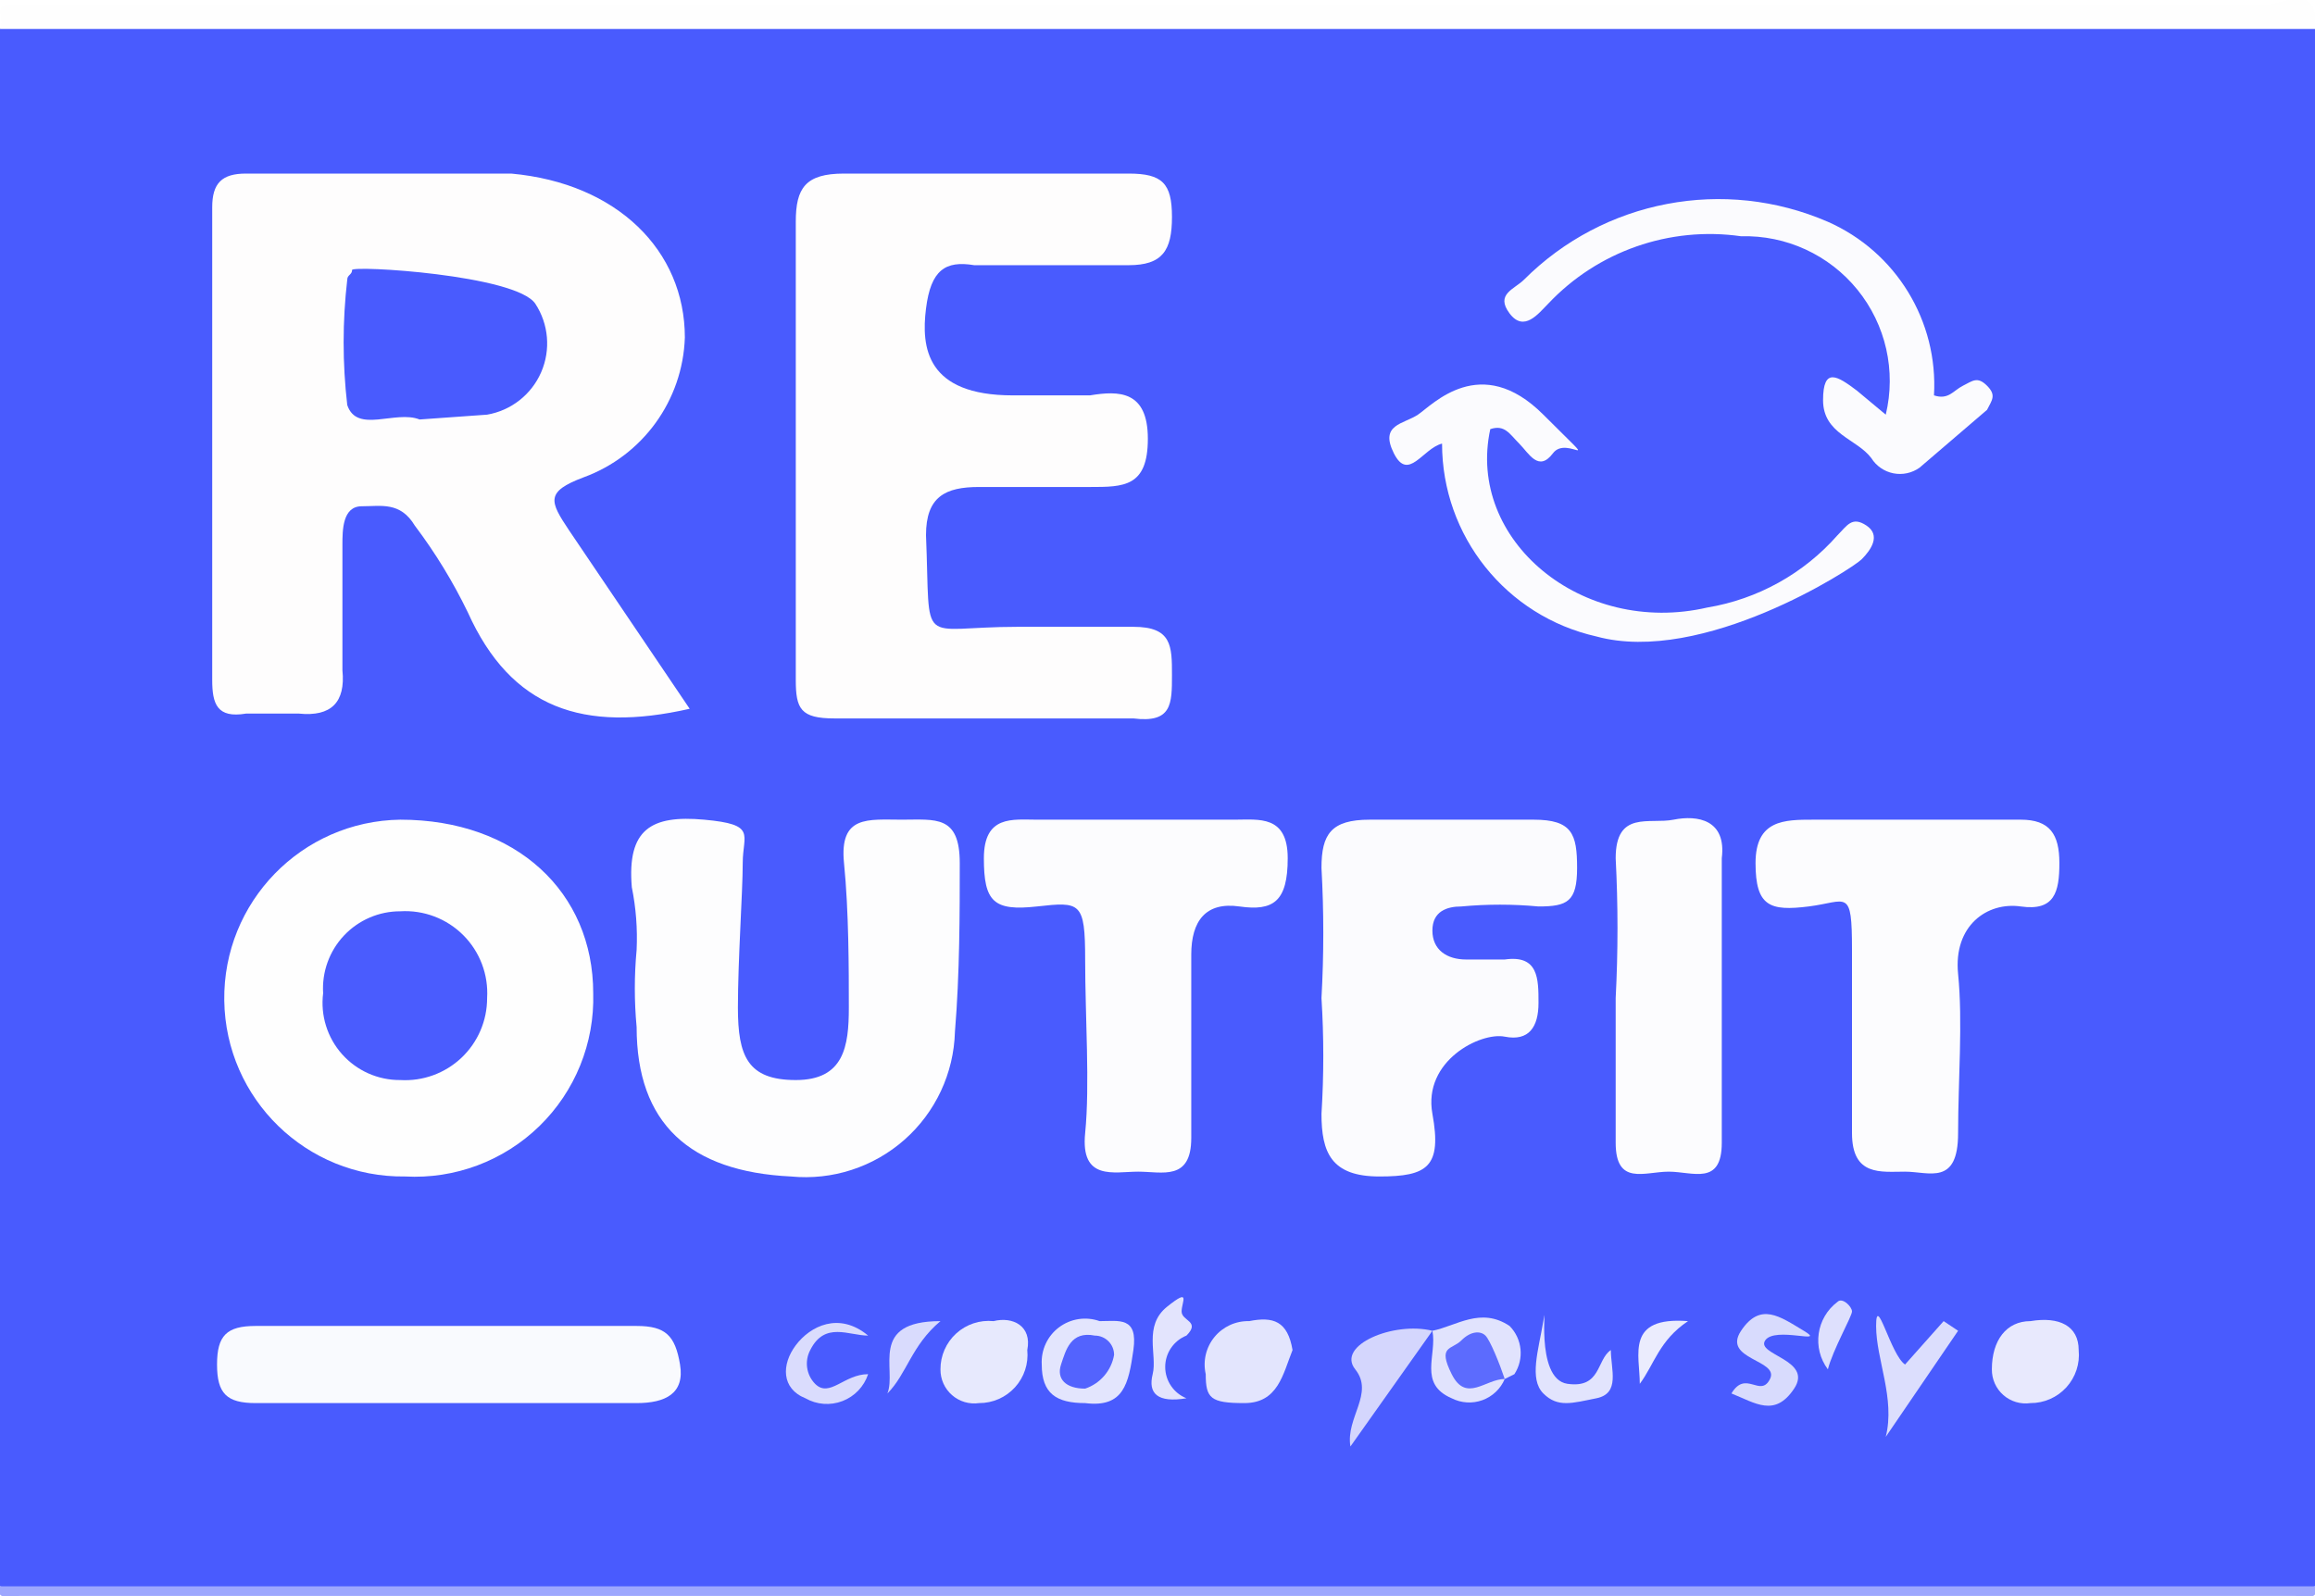
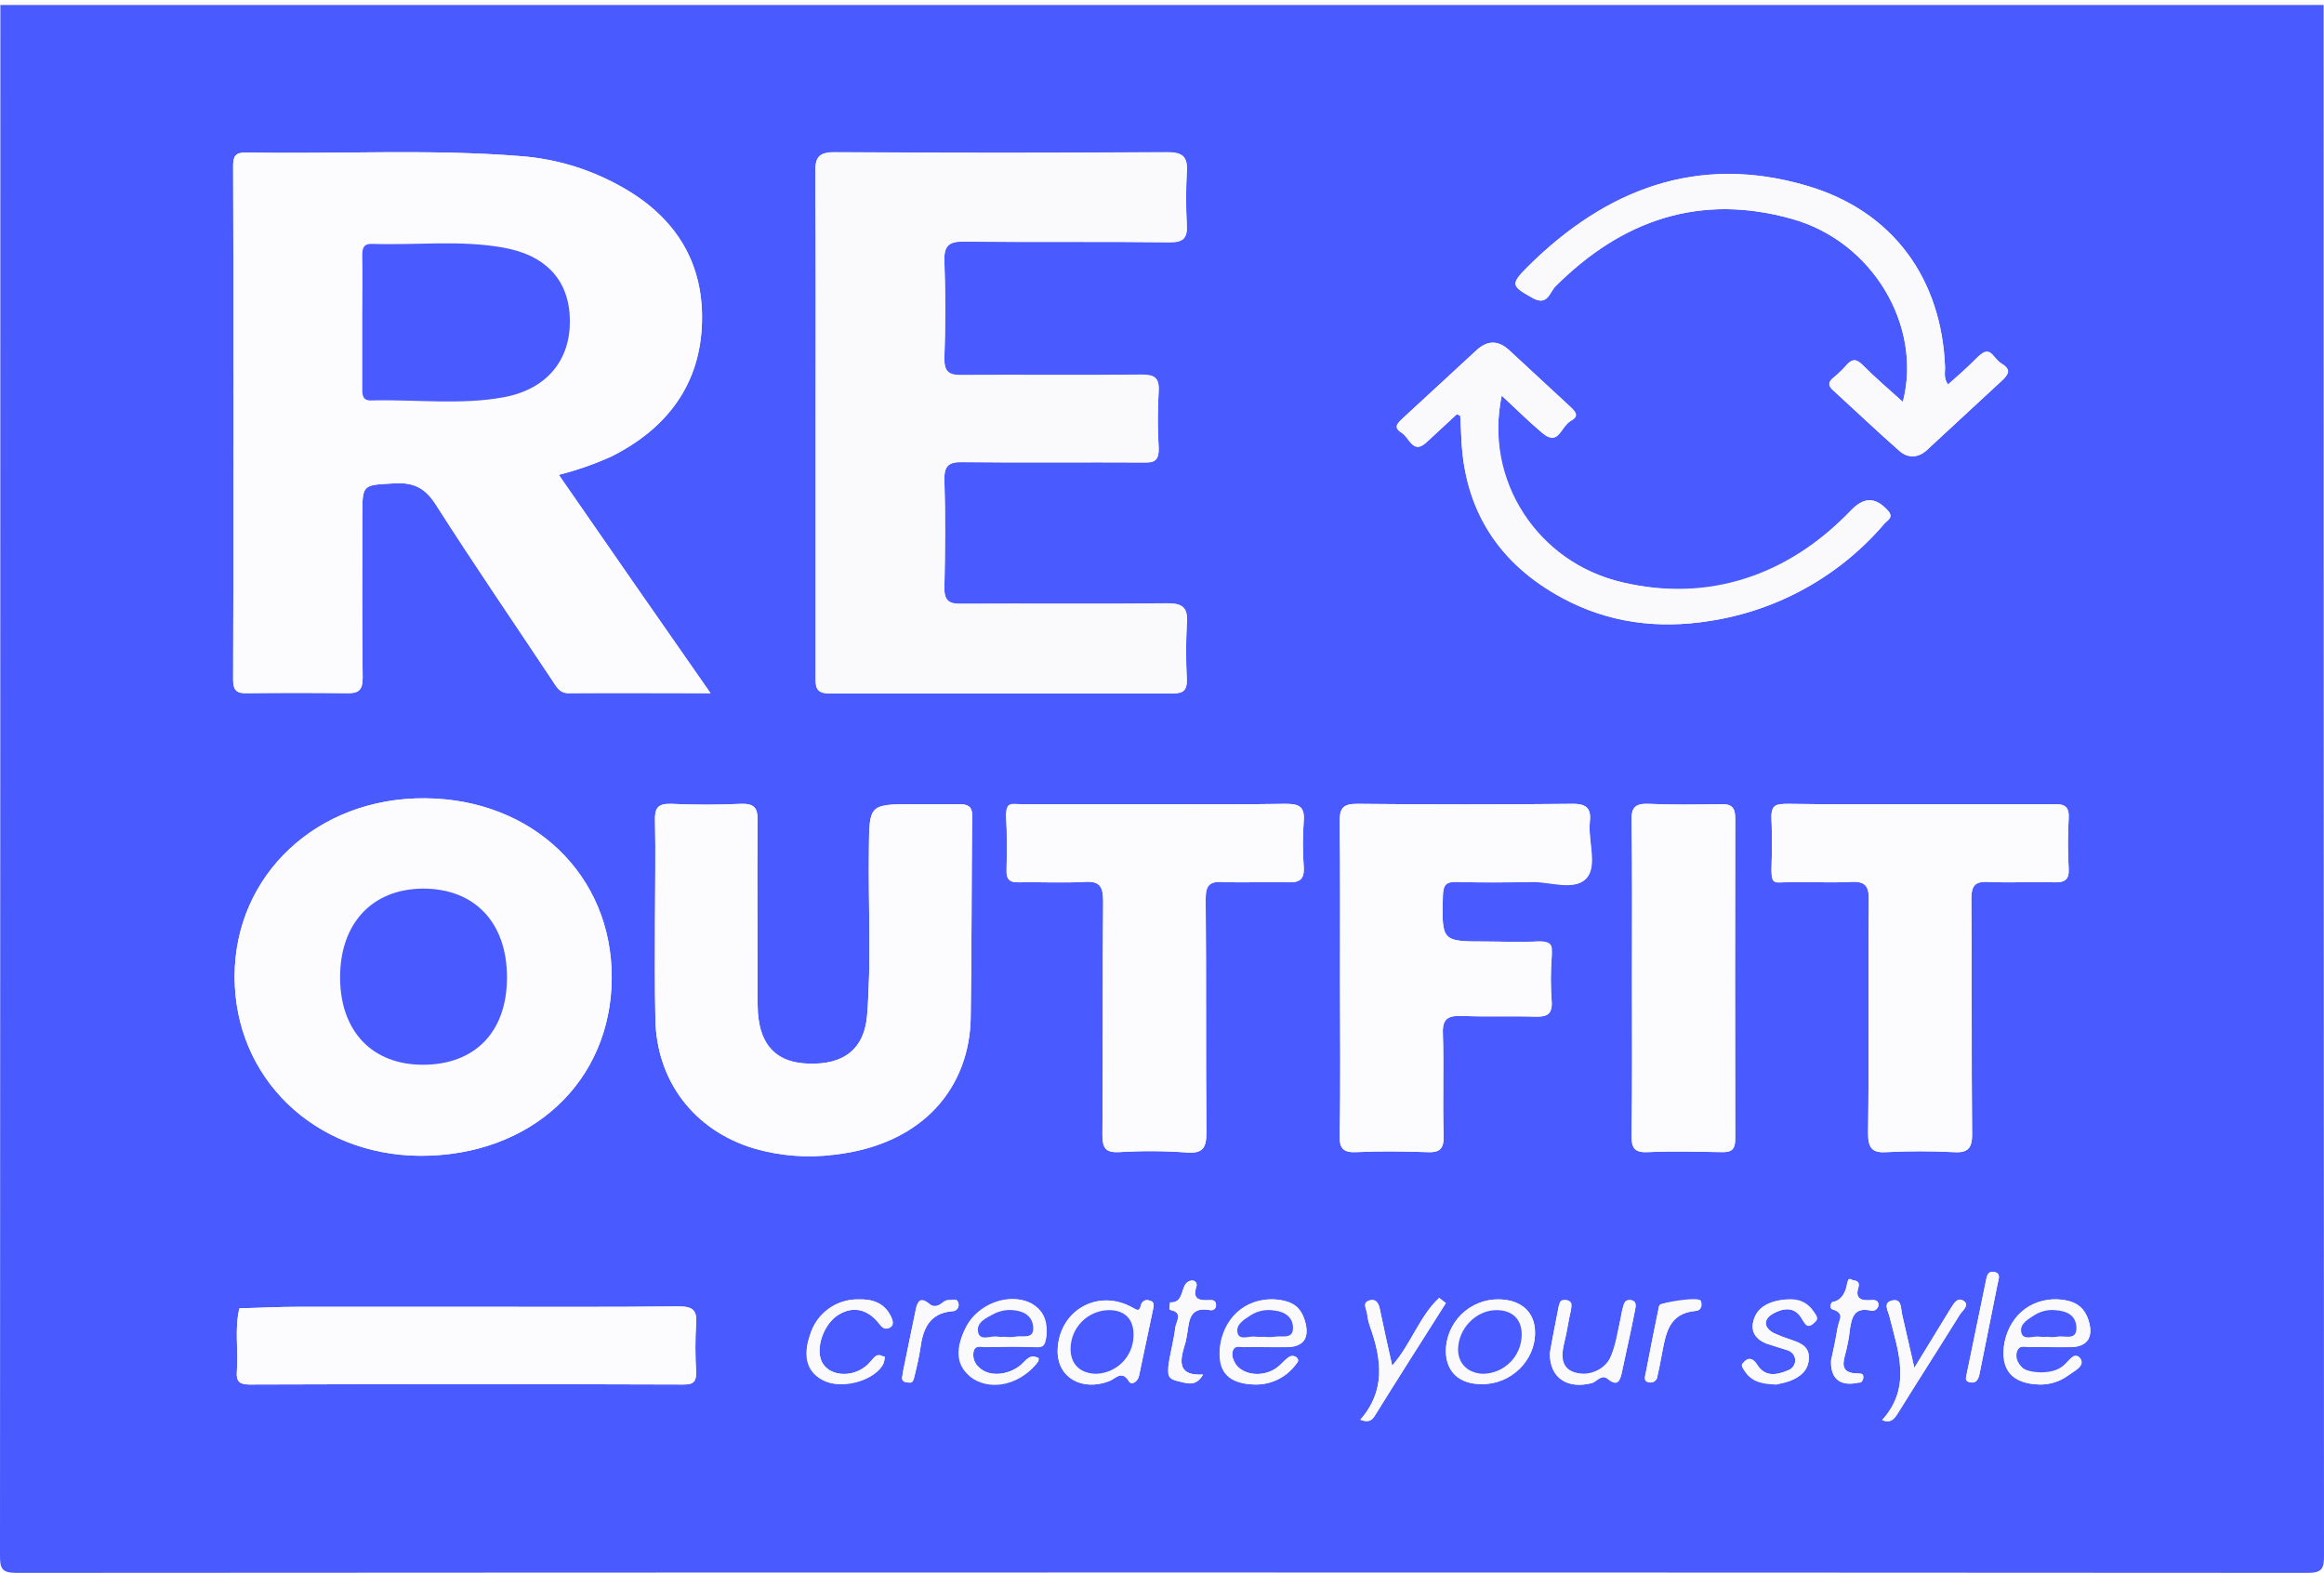
- <svg xmlns="http://www.w3.org/2000/svg" id="b1578872-b498-4df5-81e6-a64d9bf06e2e" data-name="圖層 1" viewBox="0 0 48 33.1">
-   <path d="M324,183.6v32.3a2.5,2.5,0,0,1-1.2.1H277.2a2.5,2.5,0,0,1-1.2-.1V183.6c.4-.4.9-.3,1.4-.3h45.2C323.1,183.3,323.6,183.2,324,183.6Z" transform="translate(-276 -183)" fill="#495bfe" />
-   <path d="M324,183.6H276c.1-.2-.1-.4.1-.5H323C323.3,183.1,324.1,182.6,324,183.6Z" transform="translate(-276 -183)" fill="#fefefe" />
-   <path d="M276,215.9h48c.1.3-.2.2-.4.2H276.4C276.2,216.1,275.9,216.2,276,215.9Z" transform="translate(-276 -183)" fill="#9da7fe" />
-   <path d="M290.3,197.7c-2.2.5-3.7,0-4.6-2a10.8,10.8,0,0,0-1.1-1.8c-.3-.5-.7-.4-1.1-.4s-.4.5-.4.8v2.6q.1,1-.9.9h-1.1c-.6.1-.7-.2-.7-.7v-9.8c0-.5.2-.7.7-.7h5.5c2.2.2,3.6,1.6,3.6,3.4a3.2,3.2,0,0,1-2.1,2.9c-.8.3-.7.5-.3,1.1Z" transform="translate(-276 -183)" fill="#fefdfd" />
-   <path d="M292.5,192.1v-4.5c0-.7.2-1,1-1h5.9c.7,0,.9.2.9.9s-.2,1-.9,1h-3.2c-.6-.1-.9.1-1,.9s0,1.8,1.8,1.8h1.6c.6-.1,1.2-.1,1.2.9s-.5,1-1.2,1h-2.3c-.7,0-1.1.2-1.1,1,.1,2.4-.2,1.9,1.9,1.9h2.4c.8,0,.8.4.8,1s0,1-.8.9h-6.2c-.7,0-.8-.2-.8-.8Z" transform="translate(-276 -183)" fill="#fefdfd" />
-   <path d="M284.4,207.4a3.7,3.7,0,1,1-.1-7.4c2.4,0,4,1.5,4,3.6A3.7,3.7,0,0,1,284.4,207.4Z" transform="translate(-276 -183)" fill="#fefefe" />
-   <path d="M289.2,202.7a5.3,5.3,0,0,0-.1-1.3c-.1-1.2.4-1.5,1.5-1.4s.8.3.8.9-.1,2-.1,3,.2,1.5,1.2,1.5,1.1-.7,1.1-1.5,0-2-.1-3,.5-.9,1.2-.9,1.2-.1,1.2.9,0,2.3-.1,3.5a3.1,3.1,0,0,1-3.4,3c-2.1-.1-3.2-1.1-3.2-3.1A8.6,8.6,0,0,1,289.2,202.7Z" transform="translate(-276 -183)" fill="#fdfdfe" />
-   <path d="M303.4,203.7a24.3,24.3,0,0,0,0-2.7c0-.7.2-1,1-1h3.4c.8,0,.9.3.9,1s-.2.8-.8.8a8.6,8.6,0,0,0-1.6,0c-.3,0-.6.1-.6.5s.3.6.7.6h.8c.7-.1.7.4.7.9s-.2.8-.7.7-1.7.5-1.5,1.6-.1,1.3-1.1,1.3-1.2-.5-1.2-1.3A19.2,19.2,0,0,0,303.4,203.7Z" transform="translate(-276 -183)" fill="#fbfbfe" />
-   <path d="M299.6,200h2c.5,0,1.1-.1,1.1.8s-.3,1.1-1,1-1,.3-1,1v3.8c0,.9-.6.7-1.1.7s-1.2.2-1.1-.8,0-2.4,0-3.6-.1-1.2-1-1.1-1.1-.1-1.1-1,.6-.8,1.1-.8Z" transform="translate(-276 -183)" fill="#fcfcfe" />
-   <path d="M315.6,200h2.3c.6,0,.8.3.8.9s-.1,1-.8.9-1.4.4-1.3,1.4,0,2.2,0,3.3-.6.8-1.1.8-1.1.1-1.1-.8,0-2.5,0-3.8-.1-1-.9-.9-1.1,0-1.1-.9.6-.9,1.2-.9Z" transform="translate(-276 -183)" fill="#fcfcfe" />
-   <path d="M309.5,203.7a28,28,0,0,0,0-2.9c0-1,.7-.7,1.2-.8s1.1,0,1,.8v5.9c0,.9-.6.6-1.1.6s-1.1.3-1.1-.6S309.5,204.7,309.5,203.7Z" transform="translate(-276 -183)" fill="#fcfcfe" />
-   <path d="M285.1,212.1h-3.8c-.6,0-.8-.2-.8-.8s.2-.8.8-.8h7.9c.6,0,.8.2.9.8s-.3.8-.9.8Z" transform="translate(-276 -183)" fill="#f9fafe" />
-   <path d="M316.1,191.2c.3.1.4-.1.6-.2s.3-.2.5,0,.1.3,0,.5l-1.4,1.2a.7.7,0,0,1-1-.2c-.3-.4-1-.5-1-1.2s.3-.5.7-.2l.6.5a3,3,0,0,0-3-3.7,4.6,4.6,0,0,0-4,1.4c-.2.2-.5.6-.8.2s.1-.5.3-.7a5.7,5.7,0,0,1,6.3-1.2A3.7,3.7,0,0,1,316.1,191.2Z" transform="translate(-276 -183)" fill="#fbfbfe" />
-   <path d="M305.9,192.2c-.4.1-.7.8-1,.2s.2-.6.5-.8,1.3-1.3,2.6,0,.5.4.2.8-.5,0-.7-.2-.3-.4-.6-.3c-.5,2.3,1.9,4.3,4.5,3.7a4.6,4.6,0,0,0,2.7-1.5c.2-.2.3-.4.6-.2s.1.5-.1.7-3.3,2.2-5.5,1.6A4.1,4.1,0,0,1,305.9,192.2Z" transform="translate(-276 -183)" fill="#fbfbfe" />
-   <path d="M302.8,211c-.2.5-.3,1.1-1,1.1s-.8-.1-.8-.6a.9.9,0,0,1,.9-1.1C302.4,210.3,302.7,210.4,302.8,211Z" transform="translate(-276 -183)" fill="#e3e5fd" />
-   <path d="M318.1,210.4c.6-.1,1,.1,1,.6a1,1,0,0,1-1,1.1.7.7,0,0,1-.8-.7C317.3,210.8,317.6,210.4,318.1,210.4Z" transform="translate(-276 -183)" fill="#e8e9fd" />
-   <path d="M296.3,212.1a.7.7,0,0,1-.8-.7,1,1,0,0,1,1.1-1c.4-.1.8.1.7.6A1,1,0,0,1,296.3,212.1Z" transform="translate(-276 -183)" fill="#e7e9fd" />
-   <path d="M298.5,212.1c-.6,0-.9-.2-.9-.8a.9.9,0,0,1,1.2-.9c.4,0,.8-.1.7.6S299.3,212.2,298.5,212.1Z" transform="translate(-276 -183)" fill="#e3e5fd" />
-   <path d="M315.5,211.3l.8-.9.3.2-1.5,2.2c.2-.8-.2-1.6-.2-2.3S315.2,211.1,315.5,211.3Z" transform="translate(-276 -183)" fill="#dcdefd" />
-   <path d="M305.7,210.6,304,213c-.1-.6.5-1.1.1-1.6s.8-1,1.6-.8Z" transform="translate(-276 -183)" fill="#d4d6fd" />
-   <path d="M311.9,211.9c.3-.5.6.1.8-.3s-1-.4-.6-1,.8-.3,1.3,0-.6-.1-.8.2,1,.4.6,1S312.4,212.1,311.9,211.9Z" transform="translate(-276 -183)" fill="#d8dbfd" />
-   <path d="M294,210.7c-.4,0-.9-.3-1.2.3a.6.6,0,0,0,.1.7c.3.3.6-.2,1.1-.2a.9.9,0,0,1-1.3.5c-.5-.2-.5-.7-.2-1.1S293.4,210.2,294,210.7Z" transform="translate(-276 -183)" fill="#dadcfd" />
-   <path d="M307.2,211.6a.8.8,0,0,1-1.1.4c-.7-.3-.3-.9-.4-1.4h0c.5-.1,1-.5,1.6-.1a.8.8,0,0,1,.1,1Z" transform="translate(-276 -183)" fill="#e1e3fd" />
-   <path d="M309.4,211c0,.4.2.9-.3,1s-.8.2-1.1-.1-.1-.9,0-1.5-.2,1.2.5,1.3S309.1,211.2,309.4,211Z" transform="translate(-276 -183)" fill="#e2e4fd" />
-   <path d="M300.6,212c-.6.1-.8-.1-.7-.5s-.2-1,.3-1.4.3-.1.3.1.4.2.1.5A.7.7,0,0,0,300.6,212Z" transform="translate(-276 -183)" fill="#e3e4fd" />
-   <path d="M313.9,211.4a1,1,0,0,1,.2-1.4c.1-.1.3.1.3.2S314,211,313.9,211.4Z" transform="translate(-276 -183)" fill="#dee0fd" />
-   <path d="M294.4,211.9c.2-.5-.4-1.5,1.1-1.5C294.9,210.9,294.8,211.5,294.4,211.9Z" transform="translate(-276 -183)" fill="#d9dbfd" />
-   <path d="M310,211.7c0-.6-.3-1.4,1-1.3C310.4,210.8,310.3,211.3,310,211.7Z" transform="translate(-276 -183)" fill="#ebecfd" />
-   <path d="M284.7,191.7c-.5-.2-1.3.3-1.5-.3a11.3,11.3,0,0,1,0-2.6c0-.1.1-.1.1-.2s3.4.1,3.8.7a1.5,1.5,0,0,1-1,2.3Z" transform="translate(-276 -183)" fill="#495bfe" />
-   <path d="M282.7,203.6a1.6,1.6,0,0,1,1.6-1.7,1.7,1.7,0,0,1,1.8,1.8,1.7,1.7,0,0,1-1.8,1.7A1.6,1.6,0,0,1,282.7,203.6Z" transform="translate(-276 -183)" fill="#4a5cfe" />
-   <path d="M298.5,211.8c-.4,0-.6-.2-.5-.5s.2-.7.7-.6a.4.4,0,0,1,.4.4A.9.9,0,0,1,298.5,211.8Z" transform="translate(-276 -183)" fill="#5363fe" />
-   <path d="M307.2,211.6c-.4,0-.8.5-1.1-.1s0-.5.2-.7.4-.2.5-.1.3.6.4.9Z" transform="translate(-276 -183)" fill="#5c6bfe" />
+ <svg xmlns="http://www.w3.org/2000/svg" id="a795eda2-11f8-48ff-ad32-a082a9b50d91" data-name="圖層 1" viewBox="0 0 628 425">
+   <path d="M613.9-11.2q0,209.4.1,419c0,3.4-.4,4.7-4.4,4.7q-309.6-.2-619.2,0c-4,0-4.4-1.3-4.4-4.7q.1-209.5.1-419ZM178,174.8c-14.2-20.3-27.5-39.5-41-59a85.4,85.4,0,0,0,14.3-5c15.1-7.6,24.1-19.6,24.4-36.5s-8-29-22.8-36.9a65.1,65.1,0,0,0-26.1-7.7c-24.8-2-49.6-.5-74.4-1-2.7,0-3.4,1-3.4,3.5q.2,69.4,0,139c0,2.9,1,3.7,3.8,3.6,8.9-.1,17.9-.1,26.9,0,3.2.1,4.3-.8,4.3-4.2-.2-14.6-.1-29.2-.1-43.8,0-8.6.1-8.2,8.7-8.7,5.3-.3,8.3,1.3,11.2,5.8,10.2,16,20.9,31.6,31.4,47.4,1.1,1.6,1.9,3.5,4.4,3.5C151.9,174.7,164.2,174.8,178,174.8Zm28.4-73V170c0,2.6-.3,4.9,3.6,4.9h93c2.9,0,3.8-1,3.7-3.8a148.1,148.1,0,0,1,0-14.9c.4-4.4-1-5.7-5.5-5.6-18.5.2-37,0-55.5.1-3.4.1-4.6-1-4.5-4.5.2-9.6.3-19.3,0-28.9-.1-3.9,1.1-5,5-4.9,16.3.2,32.6,0,49,.1,3,.1,4-.8,3.9-3.9a131.9,131.9,0,0,1,0-15.4c.2-3.7-1.3-4.4-4.6-4.4-16.2.2-32.3,0-48.5.1-3.6.1-4.9-.9-4.8-4.7.3-8.6.3-17.3,0-25.9-.2-4.4,1.2-5.6,5.5-5.5,18.5.2,37,0,55.5.2,3.5,0,4.7-1.1,4.5-4.6a138.3,138.3,0,0,1,0-14.4c.3-4.2-1.2-5.3-5.3-5.3-30,.2-59.9.2-89.9,0-4.3,0-5.2,1.4-5.2,5.4C206.5,56.6,206.4,79.2,206.4,101.8ZM151.3,251.7c.1-27.7-21.3-48.3-50.4-48.5s-51.4,20.6-51.5,48.1S71,299.6,99.5,299.8C129.5,299.9,151.2,279.8,151.3,251.7ZM163,236.2c0,8.8-.1,17.6.1,26.4.2,16.9,10.4,30.3,26.6,35.2a53.6,53.6,0,0,0,21.8,1.7c24.5-2.8,36.5-19,36.8-36.9s.2-36.5.4-54.8c0-2.5-1.3-3-3.5-3h-12c-12.4,0-12.3,0-12.4,12.3-.2,15,.7,30-.5,44.9-.8,9-6.3,13.2-15.7,12.9s-13.1-4.8-13.8-13.8c-.1-1.8-.1-3.6-.1-5.4,0-15.5-.1-30.9,0-46.4.1-3.4-.8-4.7-4.4-4.6-6.3.3-12.7.3-19,0-3.7-.1-4.4,1.3-4.3,4.6C163.2,218.3,163,227.2,163,236.2Zm185.1,15.7c0,14.1.2,28.2-.1,42.3-.1,3.9,1.2,4.8,4.8,4.6,6.2-.3,12.3-.2,18.5,0,3.6.2,4.9-.6,4.8-4.5-.3-9.1.1-18.3-.2-27.4-.2-4.1,1.3-5,5.1-4.9,6.6.3,13.3,0,19.9.2,3.2.1,4.6-.7,4.4-4.1a80.1,80.1,0,0,1,0-12c.2-3.1-.7-4.5-4.1-4.2s-9,0-13.5,0c-12.2,0-12.1,0-11.8-12.4.1-2.8.8-3.8,3.7-3.7,6.6.2,13.3.2,19.9,0s11.9,2.2,15-.8.6-10.1,1.1-15.3c.4-3.5-.6-5-4.5-5-19.5.2-39,.2-58.4,0-3.9,0-4.7,1.3-4.7,4.9C348.2,223.7,348.1,237.8,348.1,251.9Zm-49.6-47.1H262c-2.8-.1-4.3.5-4.1,3.8s.2,9.3.1,13.9c-.1,2.6.8,3.5,3.4,3.4,5.8-.1,11.7.2,17.5-.1,4.1-.3,5.2,1,5.2,5.2-.2,21,0,42.1-.2,63.2,0,3.8,1.1,4.8,4.7,4.6a135.1,135.1,0,0,1,18,.1c4.7.4,5.4-1.5,5.4-5.6-.2-21,0-41.9-.2-62.8,0-3.7.9-4.9,4.7-4.7,5.8.3,11.6-.1,17.5.1,3.1.1,4.5-.7,4.3-4.1a86.9,86.9,0,0,1,0-12.5c.3-3.9-1.3-4.6-4.9-4.6C321.8,204.9,310.1,204.8,298.5,204.8Zm206.6,0c-12,0-24,.1-36-.1-3.5,0-4.7,1.1-4.4,4.5s.1,8.7,0,13,.8,3.8,3.7,3.7c5.8-.2,11.7.2,17.5-.1,4.2-.3,5.2,1.1,5.1,5.2-.2,20.9.1,41.8-.2,62.7,0,4.3,1.3,5.4,5.3,5.1a170.3,170.3,0,0,1,17.5,0c4,.3,5.4-.8,5.3-5.1-.2-21.1,0-42.1-.2-63.2,0-3.8,1-4.9,4.8-4.7,5.8.3,11.6-.1,17.4.1,3,.1,4.3-.6,4.1-3.8a119.8,119.8,0,0,1,0-13.4c.2-3.2-1-4-4-3.9ZM427,251.9c0,14.1.1,28.2-.1,42.3-.1,3.9,1.1,4.8,4.7,4.6,6.5-.3,13-.1,19.5,0,2.7.1,3.8-.6,3.8-3.5q-.1-43.4,0-86.6c0-3.2-1.1-4-4-3.9-6.5.1-13,.2-19.5-.1-3.4-.1-4.6.9-4.5,4.4C427.1,223.4,427,237.7,427,251.9ZM112,340.6H66.6c-5.3,0-10.6.3-15.9.4-1.4,5.7-.2,11.5-.7,17.2-.2,2.6.8,3.4,3.4,3.4q58.7-.2,117.4,0c2.7,0,3.4-.9,3.3-3.5a111,111,0,0,1,0-12.9c.3-3.7-.9-4.7-4.7-4.7C150.3,340.7,131.2,340.6,112,340.6ZM512.4,91.4c-1.2-1.7-.8-3.2-.8-4.6-.9-24-14.1-42.3-37.3-49.1-29.5-8.7-54.3.9-75.4,21.8-4.9,4.9-4.5,5.3,1.4,8.6,3.9,2.1,4.5-1.7,6-3.2,18-18,39.2-25.3,64.1-18.2,21.6,6.1,35.1,28.8,29.8,49.4-3.8-3.4-7.5-6.6-11-10.1-1.6-1.5-2.6-1.6-4.1,0a29.8,29.8,0,0,1-3.6,3.5c-1.5,1.2-1.6,2.2-.1,3.5,5.9,5.4,11.7,10.9,17.7,16.2,2.4,2.2,5.2,2.1,7.6-.1l20.1-18.6c1.7-1.5,3-3,.3-4.6s-3.1-5.6-6.7-1.9S515.2,88.9,512.4,91.4Zm-120.6,3c3.9,3.6,7.3,7,11.1,10.2s5.2-2,7.6-3.4.9-2.8-.5-4.1L393.9,82.2c-3.1-2.9-6.1-2.8-9.2.2l-19.4,17.9c-1.2,1.2-3.3,2.5-.6,4.1s3.1,6.2,7,2.4l8-7.4c.7.4.9.4.9.5l.3,6c.8,19.6,10.2,34,27.3,43.2,12.4,6.7,25.8,8.4,39.7,6.2A77.4,77.4,0,0,0,495.2,129c.8-.9,2.7-1.7.9-3.6-3.4-3.7-6.5-3.6-10,.1-17,17.6-37.4,25-61.5,19.4S387,117.2,391.8,94.4Zm-120,258.2c0,7.1,6.5,10.9,13.9,8.1,1.7-.6,3.4-3.2,5.4.1.7,1.1,2.4,0,2.7-1.6,1.3-6,2.5-12,3.8-18,.2-1,.4-2-1-2.3a1.7,1.7,0,0,0-2.3,1.3c-.4,1.7-.9,1.4-2.3.6C282.5,335.5,271.9,341.8,271.8,352.6Zm265.4,9a12.7,12.7,0,0,0,7.6-2.4c1.7-1.2,4.6-3.1,3.3-4.7s-3.2,1-4.6,2.1c-3.4,2.7-8.6,2.8-11.1.4s-2-2.8-1.3-4.5,2.3-1,3.4-1c3.7-.1,7.4,0,11,0s6.2-2,5.1-6.4-3.5-5.9-7.3-6.4c-7.6-1-14.1,3.7-15.6,11.4S529.9,361.5,537.2,361.6Zm-270.5-7.1c-2.4-1.3-3.4.5-4.7,1.7-3.5,3-8.8,3.4-11.4.8a4.4,4.4,0,0,1-1.5-4.4c.5-1.8,2.2-1.1,3.4-1.1,4.2-.1,8.3-.2,12.5,0,2.6.1,3.6-1.1,3.8-3.4s-.8-6.8-4.5-8.6c-5.8-2.7-13.8.2-17.1,6.3s-2.2,11.7,1.9,14.3,13.2,1.2,17.5-4.8A3.7,3.7,0,0,1,266.7,354.5Zm58.4,7.1a13.4,13.4,0,0,0,10.9-5.2c.4-.6,1.3-1.2.4-2.1a1.8,1.8,0,0,0-2.3,0c-1.1.8-1.9,1.9-3,2.7-3.6,2.7-9,2.2-11.2-.9-.7-1.2-1.3-2.4-.7-3.8s2-.8,3-.8c3.9-.1,7.7,0,11.5,0s6.2-1.8,5.1-6.4-3.5-5.9-7.3-6.4c-7.9-1-14.4,4-15.7,11.9S318.3,361.5,325.1,361.6Zm61.3-.1c7.9.1,14.5-6.4,14.4-14,0-5.4-3.7-8.8-9.7-8.9a14.1,14.1,0,0,0-14.4,14C376.8,358.2,380.3,361.5,386.4,361.5Zm18.4-8.3c0,6.8,4.9,9.7,11.4,8,1.4-.4,2.6-2.5,4.4-1s3.2.5,3.6-1.6c1.2-5.7,2.5-11.3,3.6-17,.2-1,.7-2.5-1.1-2.8s-1.9,1.1-2.2,2.2-.4,2-.6,2.9c-.8,3.4-1.3,6.9-2.6,10.1s-5.5,5.5-9.6,4.4-3.9-4.6-3-8.1,1.1-5.9,1.8-8.8c.2-1.2.6-2.4-1.2-2.7s-1.8.6-2.1,1.7C406.3,345.1,405.4,349.6,404.8,353.2Zm98.5,3.9L500,342.7c-.4-1.7-.1-4.4-2.7-3.8s-1,2.9-.7,4.4c2.4,9.5,6,19.1-2,27.9,2.5,1.1,3.5-.6,4.6-2.4,5.4-8.7,11-17.4,16.4-26.1.7-1.1,2.7-2.6,1-3.7s-2.8,1-3.7,2.4Zm-149.7,14c1.5.6,2.8.7,3.8-.9,6.4-10.3,12.9-20.5,19.3-30.6l-1.8-1.4c-5.3,4.9-7.6,12.5-12.7,18.3-1.2-5.4-2.3-10.2-3.3-15.1-.3-1.6-.9-3.1-2.9-2.5s-.8,2.2-.6,3.4a17,17,0,0,0,.9,3.9C359.4,354.9,360.4,363.4,353.6,371.1ZM466,361.6c.6-.2,2.1-.4,3.5-.9,3-1.1,5.3-3,5.3-6.4s-2.9-4.1-5.4-5a38.9,38.9,0,0,1-4.1-1.6c-2.9-1.6-2.8-3.8-.1-5.3s5.6-1.9,7.5,1.1c.9,1.4,1.6,2.9,3.1,1.8s.6-3.2-.5-4.4-5.6-2.6-8.7-2-5.7,2-6.7,5.2.5,5.2,3.3,6.4l5.7,1.8a3,3,0,0,1,2.2,2.4,2.9,2.9,0,0,1-2,3.1c-3.1,1.3-6.2,1.8-8.3-1.6-.9-1.4-2-2.1-3.2-1s-.4,2.4.4,3.5S462.4,361.5,466,361.6Zm-248-23a13.4,13.4,0,0,0-13.1,9.6c-2.1,5.9-.4,10.7,4.3,12.6s13.4-.5,15.5-4.8a6.5,6.5,0,0,0,.4-1.9c-.8-.1-1.8-.5-2.4-.2s-1.7,2-2.8,2.8c-4,3.2-9.9,2.6-11.8-1.2s.5-10.2,4.4-12.7,7.9-1.7,11.1,2.4c.9,1.2,1.8,1.6,2.9,1s.7-2.1.2-3.1C224.9,339.5,221.7,338.5,218,338.6Zm93.1,20.3c-6.6.4-6.4-3.2-5.1-7.5a17.4,17.4,0,0,0,.7-2.9c.7-3.6.3-8.1,6.3-7a1.3,1.3,0,0,0,1.6-1.4c0-1.1-.8-1.4-1.7-1.3-2.6.1-4.8,0-3.6-3.7a1.2,1.2,0,0,0-1.3-1.6c-3.4.4-1.5,6.2-5.8,5.9a13,13,0,0,0-.2,1.8c0,.1.2.2.4.3,3.4.7,1.4,3.1,1.2,4.7-.4,3.3-1.3,6.5-1.8,9.8s0,4.2,2.5,4.7S309.1,362.4,311.1,358.9Zm169.7-3.8c-.2,4.9,2.4,6.9,6.8,6.1.8-.2,1.7-.4,1.9-1.3s-1.1-1.3-2-1.3c-3.3-.2-3.8-1.8-3-4.7a44.8,44.8,0,0,0,1.4-7.3c.5-3.2,1.2-5.9,5.5-5a1.7,1.7,0,0,0,2.2-1.4c.1-1.4-1.1-1.5-2.1-1.4-2.6.2-4.3-.4-3.3-3.5.3-1,0-1.7-1.1-1.8s-1.8-.1-2,1-1,4.3-3.9,4.8c-.4.1-1,1.7,0,2,3.6,1.1,1.6,3.5,1.3,5.3S481.3,352.8,480.8,355.1Zm36.6,3.9c0,.5-.6,1.7.9,2s2.3-.7,2.6-2.2c1.6-8.1,3.3-16.2,4.9-24.4.2-1.1,1.1-2.9-.9-3.2s-2,1.3-2.3,2.6Zm-86.7-.4c-.2,1-.6,2.1.8,2.4a1.9,1.9,0,0,0,2.4-1.8c.4-1.8.8-3.6,1.1-5.4,1.1-5.6,1.7-11.5,9.3-12.1,1.4-.1,1.8-1.4,1.3-2.7s-10.8.5-11.1,1.1a1.6,1.6,0,0,0-.3.9C433,346.9,431.8,352.7,430.7,358.6ZM230,358.2c0,1-.8,2.5.9,2.8s2.1-1.1,2.4-2.4,1.1-4.5,1.4-6.8c.7-5.2,2.4-9.4,8.5-10a1.7,1.7,0,0,0,1.7-2.4c-.4-1.2-1.7-.6-2.6-.6s-3.2,2.7-5.2,1-3.2-.6-3.6,1.4C232.3,346.8,231.2,352.5,230,358.2Z" transform="translate(14 12.5)" fill="#495bfe" />
+   <path d="M613.9-11.2H-13.9c.2-.4-.5-1.1.5-1.1H609.4C610.9-12.2,612.8-13.3,613.9-11.2Z" transform="translate(14 12.5)" fill="#fcfcfe" />
+   <path d="M178,174.8c-13.8,0-26.1-.1-38.4,0-2.5,0-3.3-1.9-4.4-3.5-10.5-15.8-21.2-31.4-31.4-47.4-2.9-4.5-5.9-6.1-11.2-5.8-8.6.5-8.7.1-8.7,8.7,0,14.6-.1,29.2.1,43.8,0,3.4-1.1,4.3-4.3,4.2-9-.1-18-.1-26.9,0-2.8.1-3.8-.7-3.8-3.6q.2-69.4,0-139c0-2.5.7-3.5,3.4-3.5,24.8.5,49.6-1,74.4,1a65.1,65.1,0,0,1,26.1,7.7c14.8,7.9,23.2,20.1,22.8,36.9s-9.3,28.9-24.4,36.5a85.4,85.4,0,0,1-14.3,5C150.5,135.3,163.8,154.5,178,174.8ZM83.9,74V92.4c0,1.8,0,3.4,2.5,3.3,12-.3,24,1.2,35.9-.9S140.2,85,140,74.1s-6.4-17.7-18-19.7-23.6-.6-35.4-1c-2.4-.1-2.7,1.2-2.7,3.1C84,62.4,83.9,68.2,83.9,74Z" transform="translate(14 12.5)" fill="#fcfcfe" />
+   <path d="M206.4,101.8c0-22.6.1-45.2-.1-67.8,0-4,.9-5.4,5.2-5.4,30,.2,59.9.2,89.9,0,4.1,0,5.6,1.1,5.3,5.3a138.3,138.3,0,0,0,0,14.4c.2,3.5-1,4.6-4.5,4.6-18.5-.2-37,0-55.5-.2-4.3-.1-5.7,1.1-5.5,5.5.3,8.6.3,17.3,0,25.9-.1,3.8,1.2,4.8,4.8,4.7,16.2-.1,32.3.1,48.5-.1,3.3,0,4.8.7,4.6,4.4a131.9,131.9,0,0,0,0,15.4c.1,3.1-.9,4-3.9,3.9-16.4-.1-32.7.1-49-.1-3.9-.1-5.1,1-5,4.9.3,9.6.2,19.3,0,28.9-.1,3.5,1.1,4.6,4.5,4.5,18.5-.1,37,.1,55.5-.1,4.5-.1,5.9,1.2,5.5,5.6a148.1,148.1,0,0,0,0,14.9c.1,2.8-.8,3.8-3.7,3.8H210c-3.9,0-3.6-2.3-3.6-4.9Z" transform="translate(14 12.5)" fill="#fafafd" />
+   <path d="M151.3,251.7c-.1,28.1-21.8,48.2-51.8,48.1-28.5-.2-50.1-21.1-50.1-48.5s22.4-48.4,51.5-48.1S151.4,224,151.3,251.7Zm-51-24.1c-14,.1-22.5,9.2-22.4,24.2s8.7,23.4,22.6,23.4,22.5-9.3,22.5-23.6S114.3,227.6,100.3,227.6Z" transform="translate(14 12.5)" fill="#fcfcfe" />
+   <path d="M163,236.2c0-9,.2-17.9,0-26.9-.1-3.3.6-4.7,4.3-4.6,6.3.3,12.7.3,19,0,3.6-.1,4.5,1.2,4.4,4.6-.1,15.5,0,30.9,0,46.4,0,1.8,0,3.6.1,5.4q1,13.5,13.8,13.8c9.4.3,14.9-3.9,15.7-12.9,1.2-14.9.3-29.9.5-44.9.1-12.3,0-12.3,12.4-12.3h12c2.2,0,3.5.5,3.5,3-.2,18.3-.1,36.5-.4,54.8s-12.3,34.1-36.8,36.9a53.6,53.6,0,0,1-21.8-1.7c-16.2-4.9-26.4-18.3-26.6-35.2C162.9,253.8,163,245,163,236.2Z" transform="translate(14 12.5)" fill="#fcfcfe" />
+   <path d="M348.1,251.9c0-14.1.1-28.2-.1-42.3,0-3.6.8-4.9,4.7-4.9,19.4.2,38.9.2,58.4,0,3.9,0,4.9,1.5,4.5,5-.5,5.2,2.3,12-1.1,15.3s-9.8.7-15,.8-13.3.2-19.9,0c-2.9-.1-3.6.9-3.7,3.7-.3,12.4-.4,12.4,11.8,12.4,4.5,0,9,.2,13.5,0s4.3,1.1,4.1,4.2a80.1,80.1,0,0,0,0,12c.2,3.4-1.2,4.2-4.4,4.1-6.6-.2-13.3.1-19.9-.2-3.8-.1-5.3.8-5.1,4.9.3,9.1-.1,18.3.2,27.4.1,3.9-1.2,4.7-4.8,4.5-6.2-.2-12.3-.3-18.5,0-3.6.2-4.9-.7-4.8-4.6C348.3,280.1,348.1,266,348.1,251.9Z" transform="translate(14 12.5)" fill="#fcfcfe" />
+   <path d="M298.5,204.8c11.6,0,23.3.1,34.9-.1,3.6,0,5.2.7,4.9,4.6a86.9,86.9,0,0,0,0,12.5c.2,3.4-1.2,4.2-4.3,4.1-5.9-.2-11.7.2-17.5-.1-3.8-.2-4.7,1-4.7,4.7.2,20.9,0,41.8.2,62.8,0,4.1-.7,6-5.4,5.6a135.1,135.1,0,0,0-18-.1c-3.6.2-4.7-.8-4.7-4.6.2-21.1,0-42.2.2-63.2,0-4.2-1.1-5.5-5.2-5.2-5.8.3-11.7,0-17.5.1-2.6.1-3.5-.8-3.4-3.4.1-4.6.2-9.3-.1-13.9s1.3-3.9,4.1-3.8Z" transform="translate(14 12.5)" fill="#fcfcfe" />
+   <path d="M505.1,204.8H541c3-.1,4.2.7,4,3.9a119.8,119.8,0,0,0,0,13.4c.2,3.2-1.1,3.9-4.1,3.8-5.8-.2-11.6.2-17.4-.1-3.8-.2-4.8.9-4.8,4.7.2,21.1,0,42.1.2,63.2.1,4.3-1.3,5.4-5.3,5.1a170.3,170.3,0,0,0-17.5,0c-4,.3-5.3-.8-5.3-5.1.3-20.9,0-41.8.2-62.7.1-4.1-.9-5.5-5.1-5.2-5.8.3-11.7-.1-17.5.1-2.9.1-3.8-.9-3.7-3.7s.2-8.7,0-13,.9-4.5,4.4-4.5C481.1,204.9,493.1,204.8,505.1,204.8Z" transform="translate(14 12.5)" fill="#fcfcfe" />
+   <path d="M427,251.9c0-14.2.1-28.5-.1-42.8-.1-3.5,1.1-4.5,4.5-4.4,6.5.3,13,.2,19.5.1,2.9-.1,4,.7,4,3.9q-.1,43.2,0,86.6c0,2.9-1.1,3.6-3.8,3.5-6.5-.1-13-.3-19.5,0-3.6.2-4.8-.7-4.7-4.6C427.1,280.1,427,266,427,251.9Z" transform="translate(14 12.5)" fill="#fcfcfe" />
+   <path d="M112,340.6c19.2,0,38.3.1,57.4-.1,3.8,0,5,1,4.7,4.7a111,111,0,0,0,0,12.9c.1,2.6-.6,3.5-3.3,3.5q-58.8-.2-117.4,0c-2.6,0-3.6-.8-3.4-3.4.5-5.7-.7-11.5.7-17.2,5.3-.1,10.6-.4,15.9-.4Z" transform="translate(14 12.5)" fill="#fcfcfe" />
+   <path d="M512.4,91.4c2.8-2.5,5.5-4.9,8-7.4s4.7.7,6.7,1.9,1.4,3.1-.3,4.6l-20.1,18.6c-2.4,2.2-5.2,2.3-7.6.1-6-5.3-11.8-10.8-17.7-16.2-1.5-1.3-1.4-2.3.1-3.5a29.8,29.8,0,0,0,3.6-3.5c1.5-1.6,2.5-1.5,4.1,0,3.5,3.5,7.2,6.7,11,10.1,5.3-20.6-8.2-43.3-29.8-49.4-24.9-7.1-46.1.2-64.1,18.2-1.5,1.5-2.1,5.3-6,3.2-5.9-3.3-6.3-3.7-1.4-8.6C420,38.6,444.8,29,474.3,37.7c23.2,6.8,36.4,25.1,37.3,49.1C511.6,88.2,511.2,89.7,512.4,91.4Z" transform="translate(14 12.5)" fill="#fafafd" />
+   <path d="M391.8,94.4c-4.8,22.8,9.7,45.2,32.8,50.5s44.5-1.8,61.5-19.4c3.5-3.7,6.6-3.8,10-.1,1.8,1.9-.1,2.7-.9,3.6a77.4,77.4,0,0,1-47.3,26.3c-13.9,2.2-27.3.5-39.7-6.2-17.1-9.2-26.5-23.6-27.3-43.2l-.3-6c0-.1-.2-.1-.9-.5l-8,7.4c-3.9,3.8-4.9-1.1-7-2.4s-.6-2.9.6-4.1l19.4-17.9c3.1-3,6.1-3.1,9.2-.2L410,97.1c1.4,1.3,3.2,2.7.5,4.1s-3.2,7.1-7.6,3.4S395.7,98,391.8,94.4Z" transform="translate(14 12.5)" fill="#fafafd" />
+   <path d="M271.8,352.6c.1-10.8,10.7-17.1,20.2-11.8,1.4.8,1.9,1.1,2.3-.6a1.7,1.7,0,0,1,2.3-1.3c1.4.3,1.2,1.3,1,2.3-1.3,6-2.5,12-3.8,18-.3,1.6-2,2.7-2.7,1.6-2-3.3-3.7-.7-5.4-.1C278.3,363.5,271.8,359.7,271.8,352.6Zm10.3,6.1a10.4,10.4,0,0,0,10.2-10.1c.2-4.6-2.3-7.2-6.9-7.1a10.5,10.5,0,0,0-10.1,10.3C275.2,356,277.8,358.6,282.1,358.7Z" transform="translate(14 12.5)" fill="#fafafd" />
+   <path d="M537.2,361.6c-7.3-.1-10.9-4.7-9.5-11.5s8-12.4,15.6-11.4c3.8.5,6.4,2.5,7.3,6.4s-.5,6.3-5.1,6.4-7.3-.1-11,0c-1.1,0-2.8-.7-3.4,1s.1,3.2,1.3,4.5,7.7,2.3,11.1-.4c1.4-1.1,3-4.2,4.6-2.1s-1.6,3.5-3.3,4.7A12.7,12.7,0,0,1,537.2,361.6Zm2.1-12.9a10.4,10.4,0,0,0,2.5,0c1.9-.5,5.3,1.6,5.3-2.3s-2.6-4.7-5.8-4.9a8.9,8.9,0,0,0-5.3,1.2c-1.8,1.2-4.2,2.7-3.8,4.8s3.4.8,5.1,1.2A13.3,13.3,0,0,0,539.3,348.7Z" transform="translate(14 12.5)" fill="#fafafd" />
+   <path d="M266.7,354.5a3.7,3.7,0,0,0-.1.8c-4.3,6-12.2,8.2-17.5,4.8s-4.9-8.7-1.9-14.3,11.3-9,17.1-6.3c3.7,1.8,4.8,4.9,4.5,8.6s-1.2,3.5-3.8,3.4c-4.2-.2-8.3-.1-12.5,0-1.2,0-2.9-.7-3.4,1.1a4.4,4.4,0,0,0,1.5,4.4c2.6,2.6,7.9,2.2,11.4-.8C263.3,355,264.3,353.2,266.7,354.5Zm-9.4-5.8a15,15,0,0,0,3,0c1.8-.5,4.9,1.5,4.9-2.2s-2-4.5-4.7-4.9a9.4,9.4,0,0,0-5.9.9c-2,1.1-4.7,2.7-4.3,4.9s3.6.8,5.5,1.3A7.5,7.5,0,0,0,257.3,348.7Z" transform="translate(14 12.5)" fill="#fafafd" />
+   <path d="M325.1,361.6c-6.8-.1-10.4-4.3-9.3-11s7.8-12.9,15.7-11.9c3.8.5,6.4,2.5,7.3,6.4s-.4,6.3-5.1,6.4-7.6-.1-11.5,0c-1,0-2.5-.5-3,.8s0,2.6.7,3.8c2.2,3.1,7.6,3.6,11.2.9,1.1-.8,1.9-1.9,3-2.7a1.8,1.8,0,0,1,2.3,0c.9.9,0,1.5-.4,2.1A13.4,13.4,0,0,1,325.1,361.6Zm2.4-12.9a14,14,0,0,0,2.9,0c1.8-.4,4.9,1.4,5-2.2s-2.1-4.6-5.1-4.9a9,9,0,0,0-6.2,1.2c-1.8,1.2-4.2,2.8-3.7,4.8s3.3.7,5.1,1.1A13.3,13.3,0,0,0,327.5,348.7Z" transform="translate(14 12.5)" fill="#fafafd" />
+   <path d="M386.4,361.5c-6.1,0-9.6-3.3-9.7-8.9a14.1,14.1,0,0,1,14.4-14c6,.1,9.7,3.5,9.7,8.9C400.9,355.1,394.3,361.6,386.4,361.5Zm4-20c-5.5,0-10.3,4.9-10.4,10.6,0,3.8,2.6,6.4,6.6,6.6a10.6,10.6,0,0,0,10.6-10.4C397.3,344.1,394.8,341.5,390.4,341.5Z" transform="translate(14 12.5)" fill="#fafafd" />
+   <path d="M404.8,353.2c.6-3.6,1.5-8.1,2.4-12.7.3-1.1.9-1.8,2.1-1.7s1.4,1.5,1.2,2.7c-.7,2.9-1.1,5.9-1.8,8.8s-1.2,6.9,3,8.1,7.8-.4,9.6-4.4,1.8-6.7,2.6-10.1c.2-.9.3-1.9.6-2.9s.6-2.4,2.2-2.2,1.3,1.8,1.1,2.8c-1.1,5.7-2.4,11.3-3.6,17-.4,2.1-1.2,3.6-3.6,1.6s-3,.6-4.4,1C409.7,362.9,404.8,360,404.8,353.2Z" transform="translate(14 12.5)" fill="#fafafd" />
+   <path d="M503.3,357.1l9.6-15.7c.9-1.4,1.9-3.6,3.7-2.4s-.3,2.6-1,3.7c-5.4,8.7-11,17.4-16.4,26.1-1.1,1.8-2.1,3.5-4.6,2.4,8-8.8,4.4-18.4,2-27.9-.3-1.5-2-3.8.7-4.4s2.3,2.1,2.7,3.8Z" transform="translate(14 12.5)" fill="#fafafd" />
+   <path d="M353.6,371.1c6.8-7.7,5.8-16.2,2.7-24.9a17,17,0,0,1-.9-3.9c-.2-1.2-1.2-2.8.6-3.4s2.6.9,2.9,2.5c1,4.9,2.1,9.7,3.3,15.1,5.1-5.8,7.4-13.4,12.7-18.3l1.8,1.4c-6.4,10.1-12.9,20.3-19.3,30.6C356.4,371.8,355.1,371.7,353.6,371.1Z" transform="translate(14 12.5)" fill="#fafafd" />
+   <path d="M466,361.6c-3.6-.1-6.2-.6-8-2.9s-1.6-2.5-.4-3.5,2.3-.4,3.2,1c2.1,3.4,5.2,2.9,8.3,1.6a2.9,2.9,0,0,0,2-3.1,3,3,0,0,0-2.2-2.4l-5.7-1.8c-2.8-1.2-4.2-3.3-3.3-6.4s3.7-4.6,6.7-5.2,6.4-.7,8.7,2,2.2,3.1.5,4.4-2.2-.4-3.1-1.8c-1.9-3-4.9-2.5-7.5-1.1s-2.8,3.7.1,5.3a38.9,38.9,0,0,0,4.1,1.6c2.5.9,5.4,1.6,5.4,5s-2.3,5.3-5.3,6.4C468.1,361.2,466.6,361.4,466,361.6Z" transform="translate(14 12.5)" fill="#fafafd" />
+   <path d="M218,338.6c3.7-.1,6.9.9,8.7,4.5.5,1,1.1,2.4-.2,3.1s-2,.2-2.9-1c-3.2-4.1-7.2-4.8-11.1-2.4s-6.2,9-4.4,12.7,7.8,4.4,11.8,1.2c1.1-.8,1.8-2.1,2.8-2.8s1.6.1,2.4.2a6.5,6.5,0,0,1-.4,1.9c-2.1,4.3-10.3,6.9-15.5,4.8s-6.4-6.7-4.3-12.6A13.4,13.4,0,0,1,218,338.6Z" transform="translate(14 12.5)" fill="#fafafd" />
+   <path d="M311.1,358.9c-2,3.5-4.6,2.3-6.8,1.8s-2.8-2.7-2.5-4.7,1.4-6.5,1.8-9.8c.2-1.6,2.2-4-1.2-4.7-.2-.1-.4-.2-.4-.3a13,13,0,0,1,.2-1.8c4.3.3,2.4-5.5,5.8-5.9a1.2,1.2,0,0,1,1.3,1.6c-1.2,3.7,1,3.8,3.6,3.7.9-.1,1.7.2,1.7,1.3a1.3,1.3,0,0,1-1.6,1.4c-6-1.1-5.6,3.4-6.3,7a17.4,17.4,0,0,1-.7,2.9C304.7,355.7,304.5,359.3,311.1,358.9Z" transform="translate(14 12.5)" fill="#fafafd" />
+   <path d="M480.8,355.1c.5-2.3,1.3-5.4,1.7-8.5s2.3-4.2-1.3-5.3c-1-.3-.4-1.9,0-2,2.9-.5,3.6-2.4,3.9-4.8s1.2-1.1,2-1,1.4.8,1.1,1.8c-1,3.1.7,3.7,3.3,3.5,1-.1,2.2,0,2.1,1.4a1.7,1.7,0,0,1-2.2,1.4c-4.3-.9-5,1.8-5.5,5a44.8,44.8,0,0,1-1.4,7.3c-.8,2.9-.3,4.5,3,4.7.9,0,2.3-.3,2,1.3s-1.1,1.1-1.9,1.3C483.2,362,480.6,360,480.8,355.1Z" transform="translate(14 12.5)" fill="#fafafd" />
+   <path d="M517.4,359l5.2-25.2c.3-1.3.4-3,2.3-2.6s1.1,2.1.9,3.2c-1.6,8.2-3.3,16.3-4.9,24.4-.3,1.5-.9,2.6-2.6,2.2S517.4,359.5,517.4,359Z" transform="translate(14 12.5)" fill="#fafafd" />
+   <path d="M430.7,358.6c1.1-5.9,2.3-11.7,3.5-17.6a1.6,1.6,0,0,1,.3-.9c.3-.6,10.8-1.6,11.1-1.1s.1,2.6-1.3,2.7c-7.6.6-8.2,6.5-9.3,12.1-.3,1.8-.7,3.6-1.1,5.4a1.9,1.9,0,0,1-2.4,1.8C430.1,360.7,430.5,359.6,430.7,358.6Z" transform="translate(14 12.5)" fill="#fafafd" />
+   <path d="M230,358.2c1.2-5.7,2.3-11.4,3.5-17,.4-2,1.2-3.5,3.6-1.4s3.4-1.2,5.2-1,2.2-.6,2.6.6a1.7,1.7,0,0,1-1.7,2.4c-6.1.6-7.8,4.8-8.5,10-.3,2.3-.9,4.5-1.4,6.8s-.5,2.8-2.4,2.4S230,359.2,230,358.2Z" transform="translate(14 12.5)" fill="#fafafd" />
+   <path d="M83.9,74c0-5.8.1-11.6,0-17.5,0-1.9.3-3.2,2.7-3.1,11.8.4,23.6-1.1,35.4,1s17.9,9.1,18,19.7-6.1,18.5-17.7,20.7-23.9.6-35.9.9c-2.5.1-2.5-1.5-2.5-3.3Z" transform="translate(14 12.5)" fill="#495bfe" />
+   <path d="M100.3,227.6c14,0,22.7,9.2,22.7,24s-8.7,23.5-22.5,23.6S78,266.3,77.9,251.8,86.3,227.7,100.3,227.6Z" transform="translate(14 12.5)" fill="#495bfe" />
+   <path d="M282.1,358.7c-4.3-.1-6.9-2.7-6.8-6.9a10.5,10.5,0,0,1,10.1-10.3c4.6-.1,7.1,2.5,6.9,7.1A10.4,10.4,0,0,1,282.1,358.7Z" transform="translate(14 12.5)" fill="#495bfe" />
+   <path d="M539.3,348.7a13.3,13.3,0,0,1-2,0c-1.7-.4-4.6,1.2-5.1-1.2s2-3.6,3.8-4.8a8.9,8.9,0,0,1,5.3-1.2c3.2.2,5.8,1.4,5.8,4.9s-3.4,1.8-5.3,2.3A10.4,10.4,0,0,1,539.3,348.7Z" transform="translate(14 12.5)" fill="#495bfe" />
+   <path d="M257.3,348.7a7.5,7.5,0,0,1-1.5,0c-1.9-.5-5,1.4-5.5-1.3s2.3-3.8,4.3-4.9a9.4,9.4,0,0,1,5.9-.9c2.7.4,4.7,1.9,4.7,4.9s-3.1,1.7-4.9,2.2A15,15,0,0,1,257.3,348.7Z" transform="translate(14 12.5)" fill="#495bfe" />
+   <path d="M327.5,348.7a13.3,13.3,0,0,1-2,0c-1.8-.4-4.6,1.2-5.1-1.1s1.9-3.6,3.7-4.8a9,9,0,0,1,6.2-1.2c3,.3,5.2,1.9,5.1,4.9s-3.2,1.8-5,2.2A14,14,0,0,1,327.5,348.7Z" transform="translate(14 12.5)" fill="#495bfe" />
+   <path d="M390.4,341.5c4.4,0,6.9,2.6,6.8,6.8a10.6,10.6,0,0,1-10.6,10.4c-4-.2-6.6-2.8-6.6-6.6C380.1,346.4,384.9,341.5,390.4,341.5Z" transform="translate(14 12.5)" fill="#495bfe" />
</svg>
